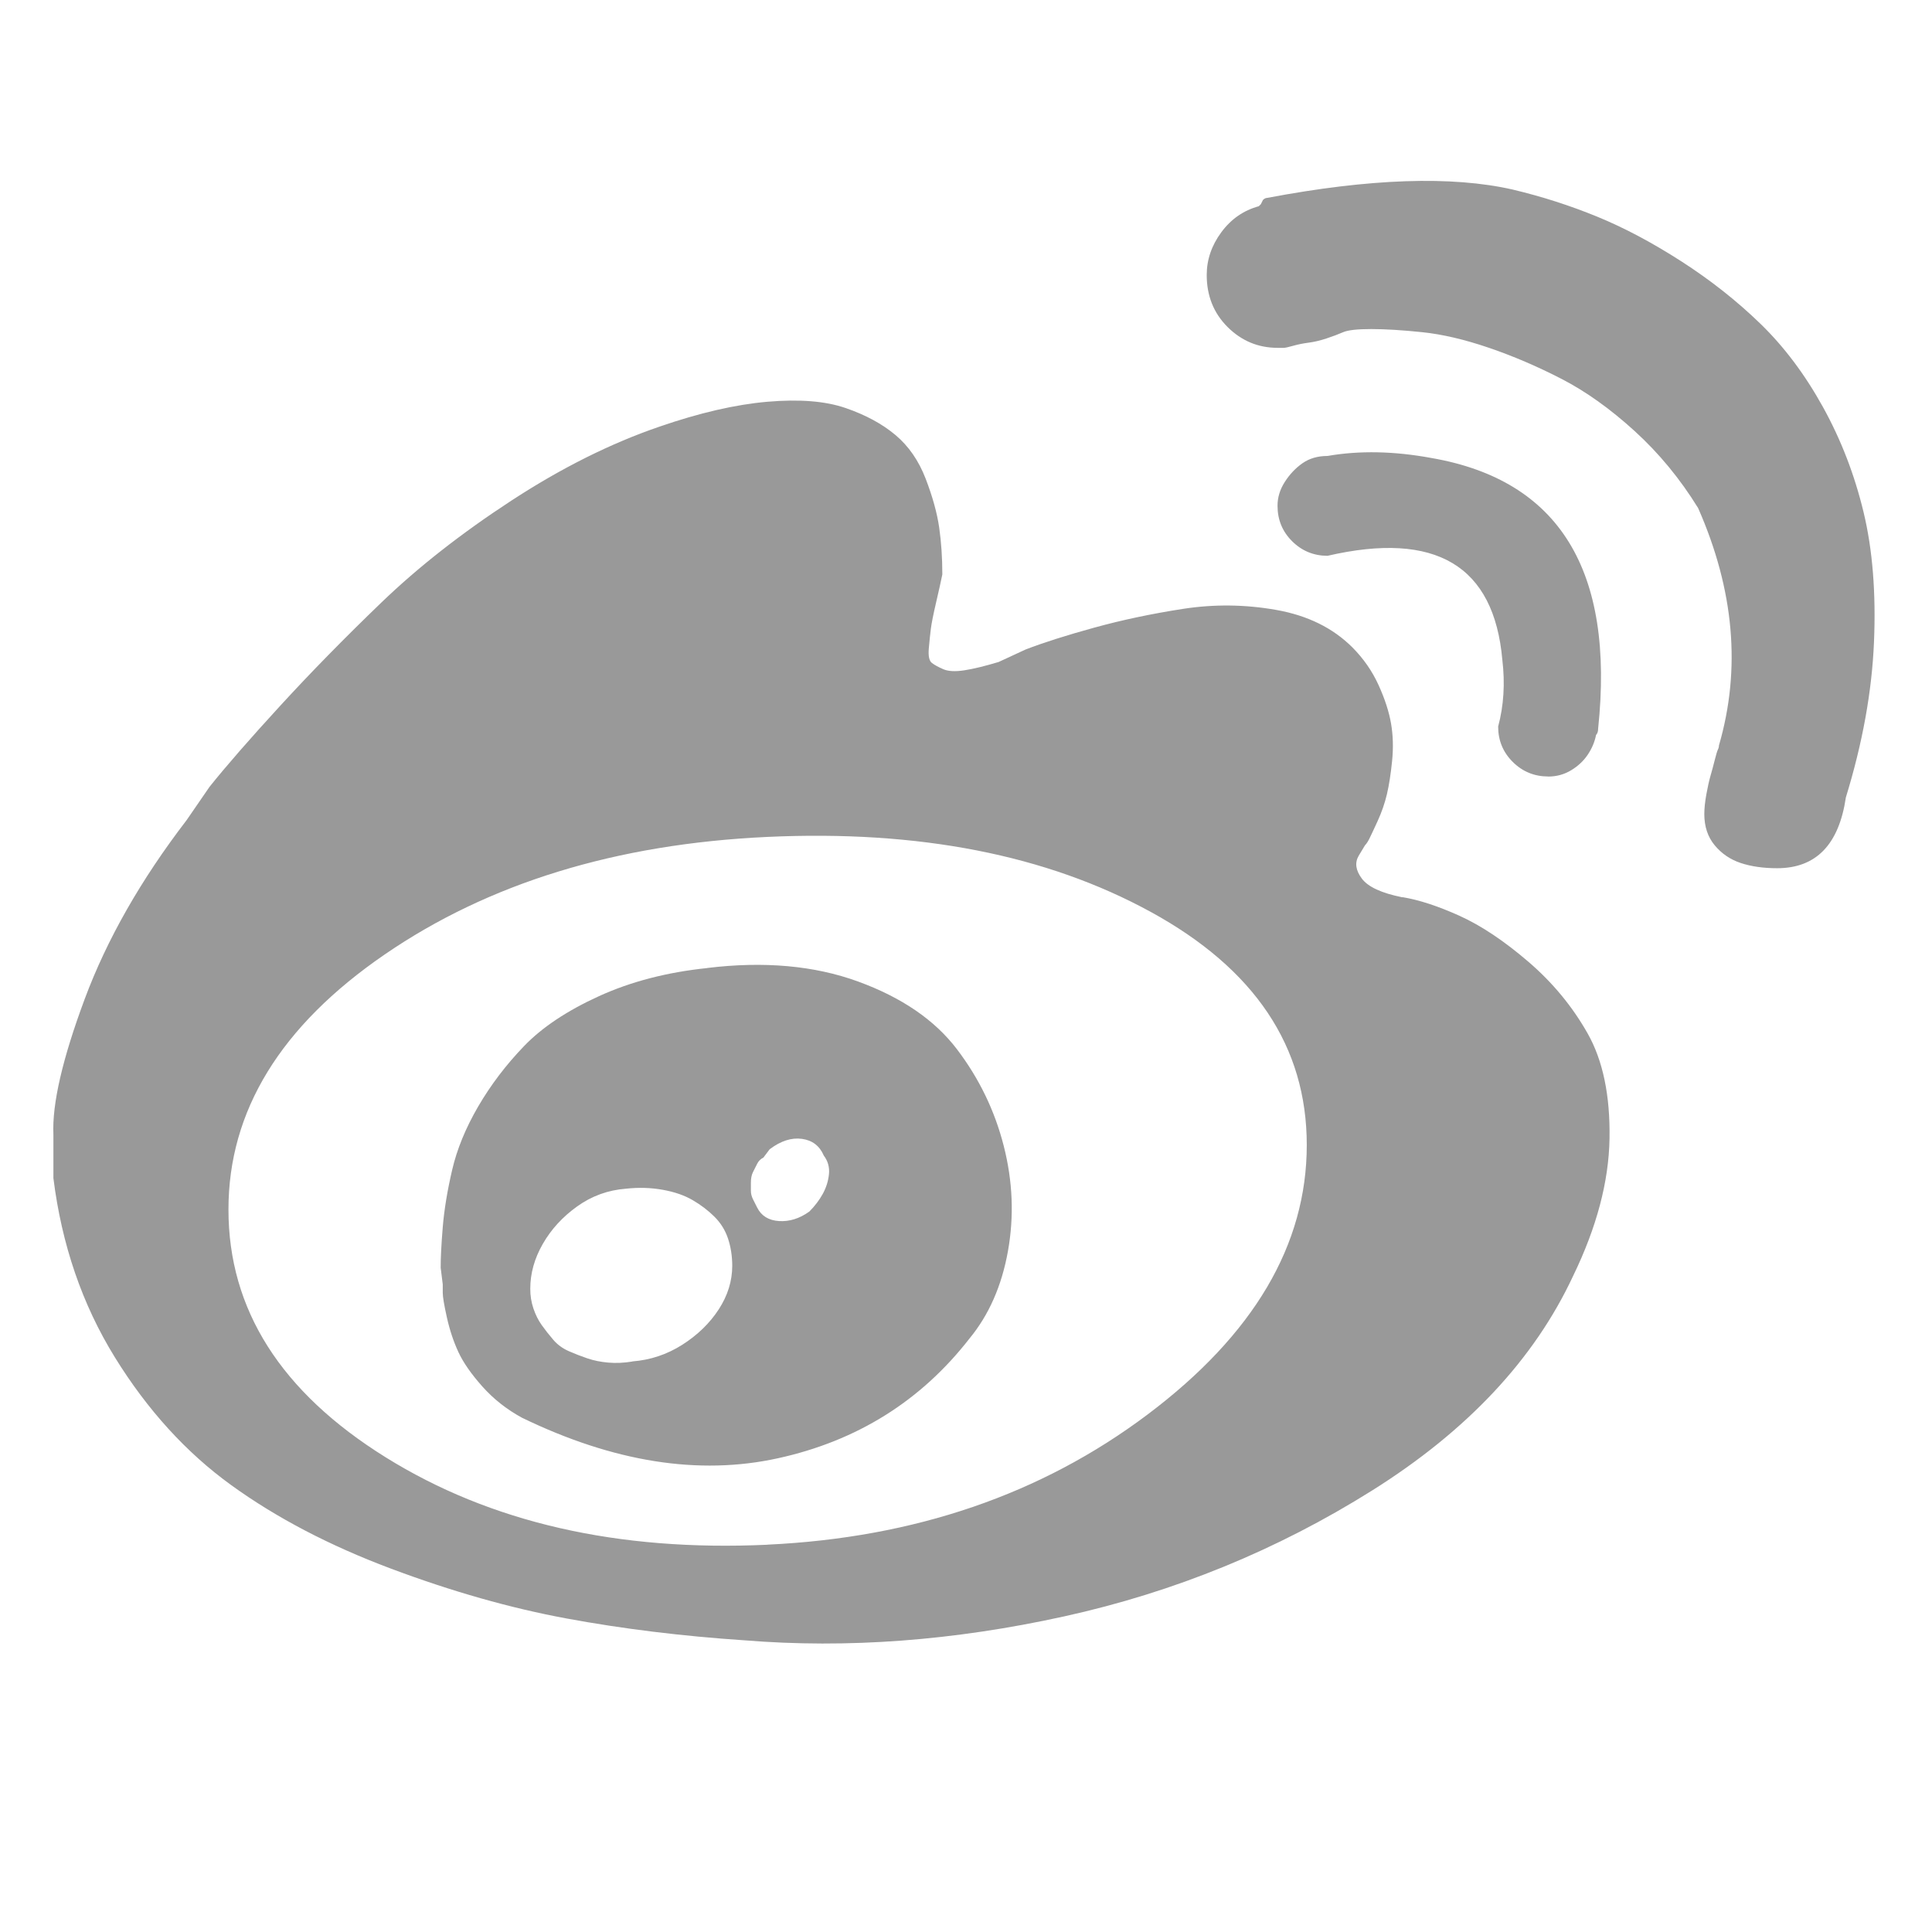
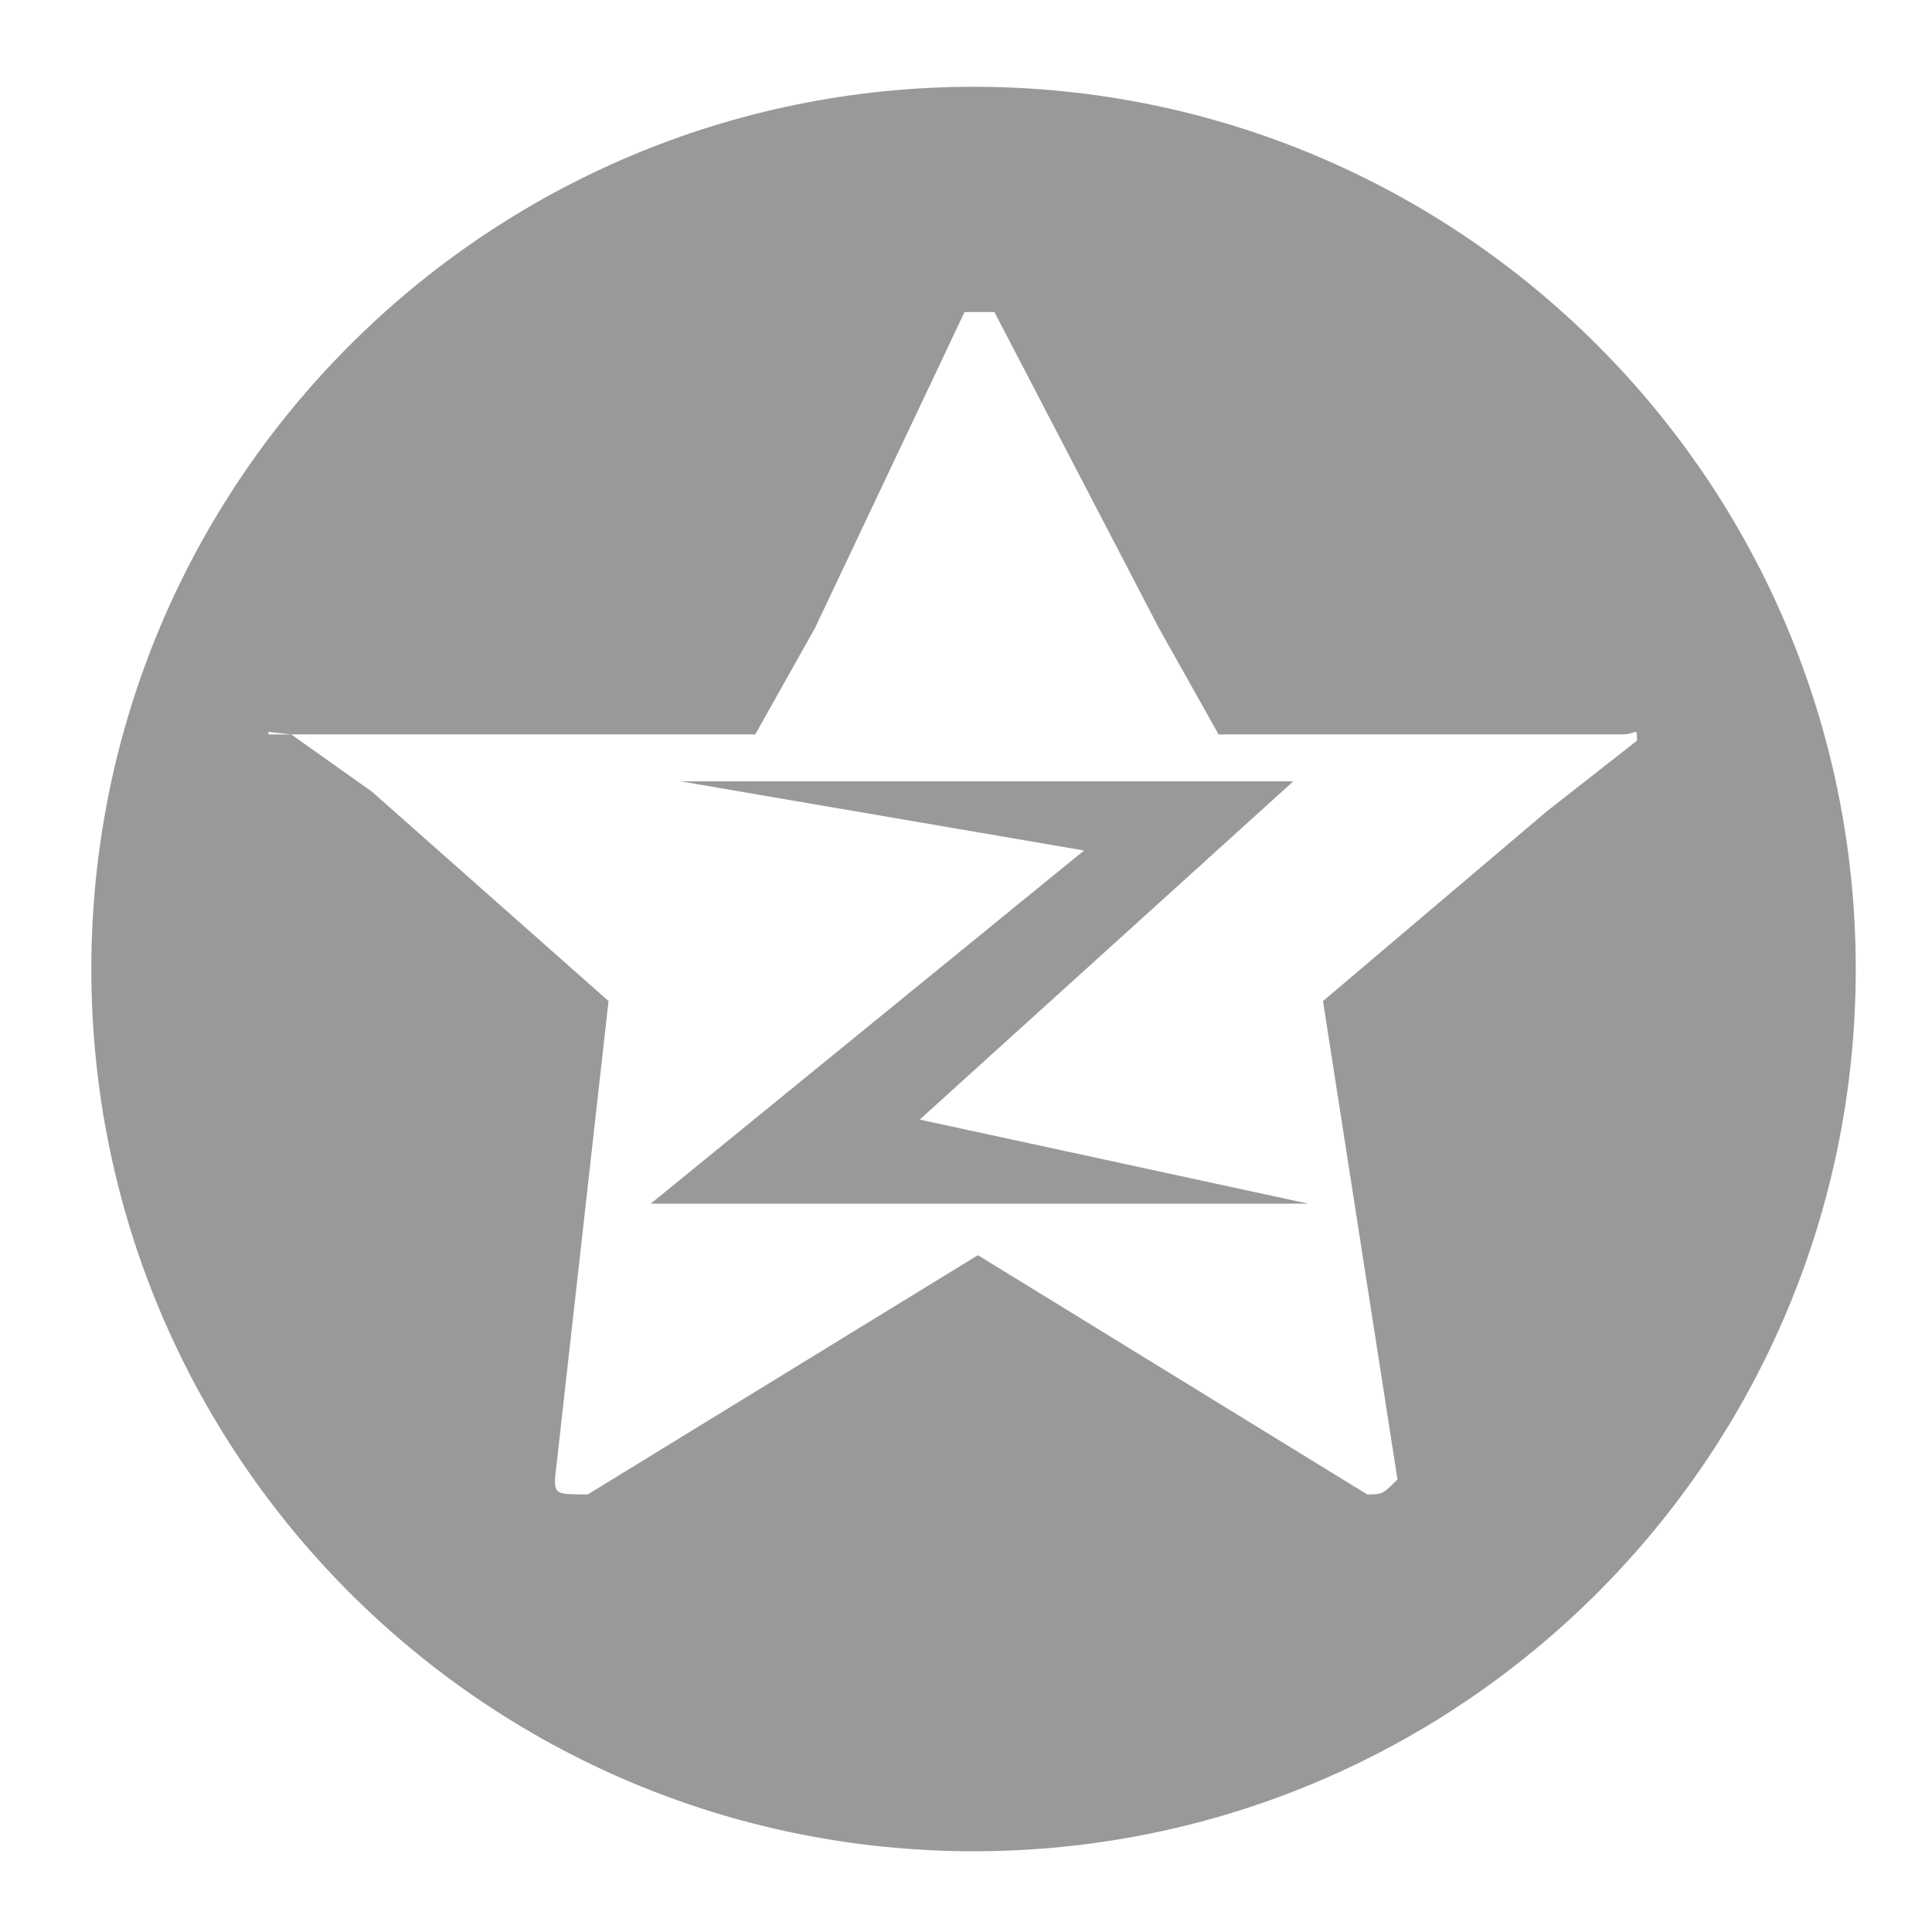
- <svg xmlns="http://www.w3.org/2000/svg" t="1490162851879" class="icon" style="" viewBox="0 0 1024 1024" version="1.1" p-id="6784" width="20" height="20">
+ <svg xmlns="http://www.w3.org/2000/svg" t="1490162825549" class="icon" style="" viewBox="0 0 1024 1024" version="1.1" p-id="5895" width="20" height="20">
  <defs>
    <style type="text/css" />
  </defs>
-   <path d="M-56.57-52.89v0 0z" p-id="6785" fill="#999999" />
-   <path d="M743.314 475.6q-16.558-3.318-21.501-9.921t-1.659-12.145l3.318-5.508q1.094-1.094 2.224-3.318t4.414-9.391 4.978-14.334 2.753-17.652-0.564-19.877-6.638-20.407-13.805-19.877q-15.463-15.463-40.284-19.877t-49.641-0.564-46.885 9.921-36.4 11.581l-14.334 6.638q-11.050 3.318-18.218 4.414t-11.050-0.564-6.073-3.318-1.659-7.732 1.094-10.485 2.753-13.805 3.318-14.899q0-13.239-1.659-24.819t-7.167-25.914-15.994-23.161-26.48-14.334-41.379-3.318-57.372 13.239q-38.624 13.239-78.342 39.154t-68.951 54.052-53.523 54.618-37.53 43.038l-12.145 17.652q-36.4 47.451-54.052 94.901t-16.558 71.707v23.161q6.638 52.958 32.551 94.901t61.785 67.857 84.415 44.132 93.242 26.48 94.337 11.581q81.662 6.638 169.36-12.675t163.289-66.763 106.481-113.649q18.747-38.624 19.313-72.836t-11.581-55.712-31.457-38.060-36.4-24.29-30.327-9.921zM406.816 818.735q-119.156 5.508-202.443-46.356t-83.285-131.301q0-78.342 82.756-135.15t203.007-62.35 203.007 39.718 82.756 123.569q0 79.438-84.415 142.882t-201.348 68.951zM374.83 513.094q-31.986 3.318-57.372 14.899t-39.718 26.48-24.29 31.986-13.805 33.646-4.978 30.327-1.094 21.501l1.094 8.827v4.414q0 3.318 2.224 13.239t6.073 18.218 12.675 18.218 20.972 16.558q72.836 35.306 135.714 21.501t101.503-63.443q15.463-18.747 20.407-46.356t-2.224-55.712-24.819-51.299-52.394-35.871-80.003-7.167zM335.11 721.645q-6.638 1.094-12.675 0.564t-11.050-2.224-9.921-3.847-8.261-6.073-6.073-7.732-4.414-8.827-1.659-10.485q0-12.145 6.638-23.725t18.218-19.877 25.914-9.391q9.921-1.094 19.313 0.564t15.994 5.508 11.581 8.827 7.167 11.581 2.224 14.334q0 12.145-7.167 23.161t-19.313 18.747-26.48 8.827zM428.882 642.207q-7.732 5.508-15.994 4.978t-11.581-7.167l-2.224-4.414q-1.094-2.224-1.094-4.414v-4.414q0-3.318 1.094-5.508l2.224-4.414q1.094-2.224 3.318-3.318l3.318-4.414q8.827-6.638 17.088-5.508t11.581 8.827q3.318 4.414 2.753 9.921t-3.318 10.485-7.167 9.391zM820.562 411.591q6.638 0 12.145-3.318t8.827-8.261 4.414-10.485q1.094-1.094 1.094-3.318 13.239-125.794-88.265-143.446-29.798-5.508-55.182-1.094-7.732 0-13.239 3.847t-9.391 9.921-3.847 12.675q0 11.050 7.732 18.747t18.747 7.732q86.075-19.877 92.677 55.182 2.224 18.747-2.224 35.306 0 11.050 7.732 18.747t18.747 7.732zM801.815 100.478q-48.545-11.050-130.207 4.414-1.094 0-2.224 1.094l-1.094 2.224-1.094 1.094q-12.145 3.318-19.877 13.805t-7.732 22.63q0 16.558 11.050 27.574t26.48 11.050h3.318q1.094 0 4.978-1.094t8.261-1.659 9.391-2.224 8.827-3.318 14.899-1.659 27.044 1.659 35.306 8.261 38.624 16.558 38.624 27.574 33.646 40.813q28.704 65.104 11.050 125.794 0 1.094-0.564 2.224t-1.659 5.508-2.224 8.261-2.224 9.921-1.094 10.485q0 9.921 5.508 16.558t13.805 9.391 19.313 2.753q30.893 0 36.4-37.53 13.239-43.038 14.899-82.192t-5.508-68.951-21.501-55.712-33.116-44.132-41.943-33.116-44.697-23.725-44.697-14.334z" p-id="6786" fill="#999999" />
+   <path d="M685.466 414.126 360.722 414.126 574.562 450.778 344.884 637.972 693.384 637.972 487.462 593.402Z" p-id="5896" fill="#999999" />
+   <path d="M516.026 46C257.784 46 48.412 255.372 48.412 513.614c0 258.24 209.372 467.588 467.614 467.588 258.24 0 467.562-209.348 467.562-467.588C983.588 255.372 774.266 46 516.026 46zM820.026 429.864l-118.82 100.726 39.492 253.578c-7.918 7.894-8.112 7.894-16.078 7.894l-206.31-126.79L311.56 792.062c-15.836 0-17.464 0-17.464-7.894l28.442-253.578-125.332-110.926L154.36 389.252l-12.096 0 0-1.312 12.096 1.312 111.292 0 134.658 0 31.698-56.472 79.206-167.376c7.894 0 7.894 0 15.862 0l87.1 167.376 31.698 56.472 134.612 0 79.23 0c7.918 0 7.918-4.638 7.918 3.304L820.026 429.864z" p-id="5897" fill="#999999" />
</svg>
